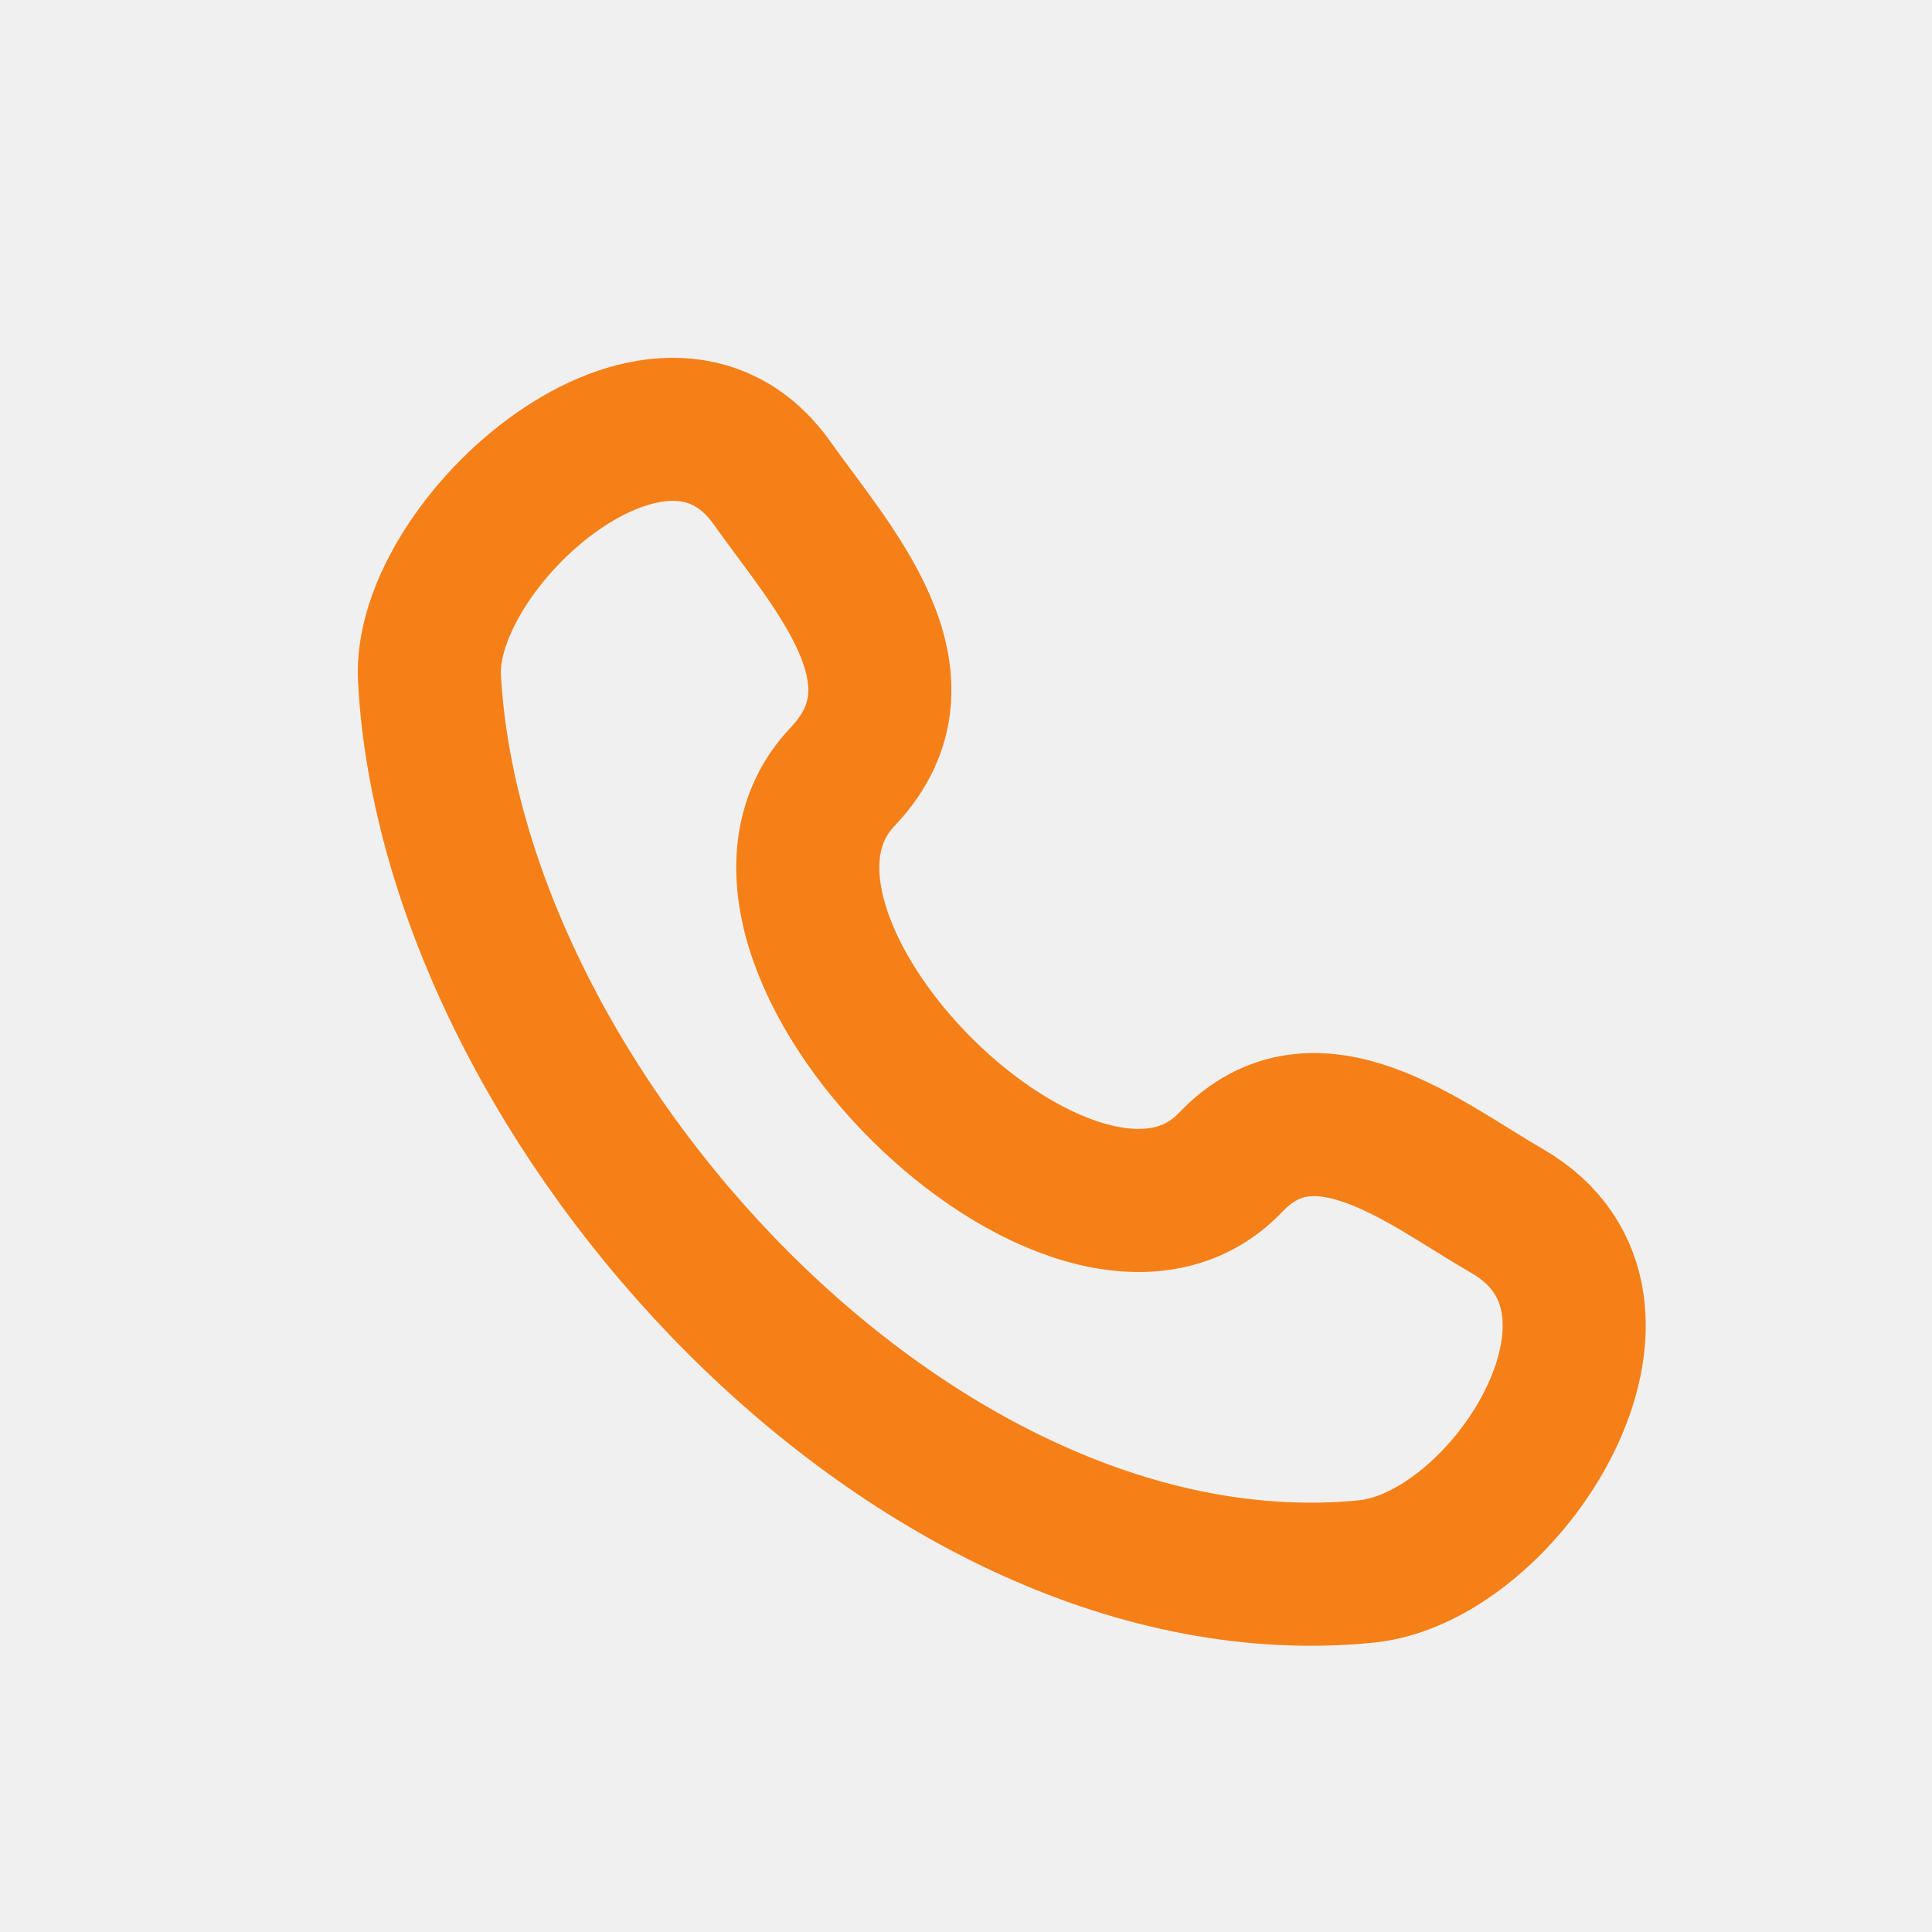
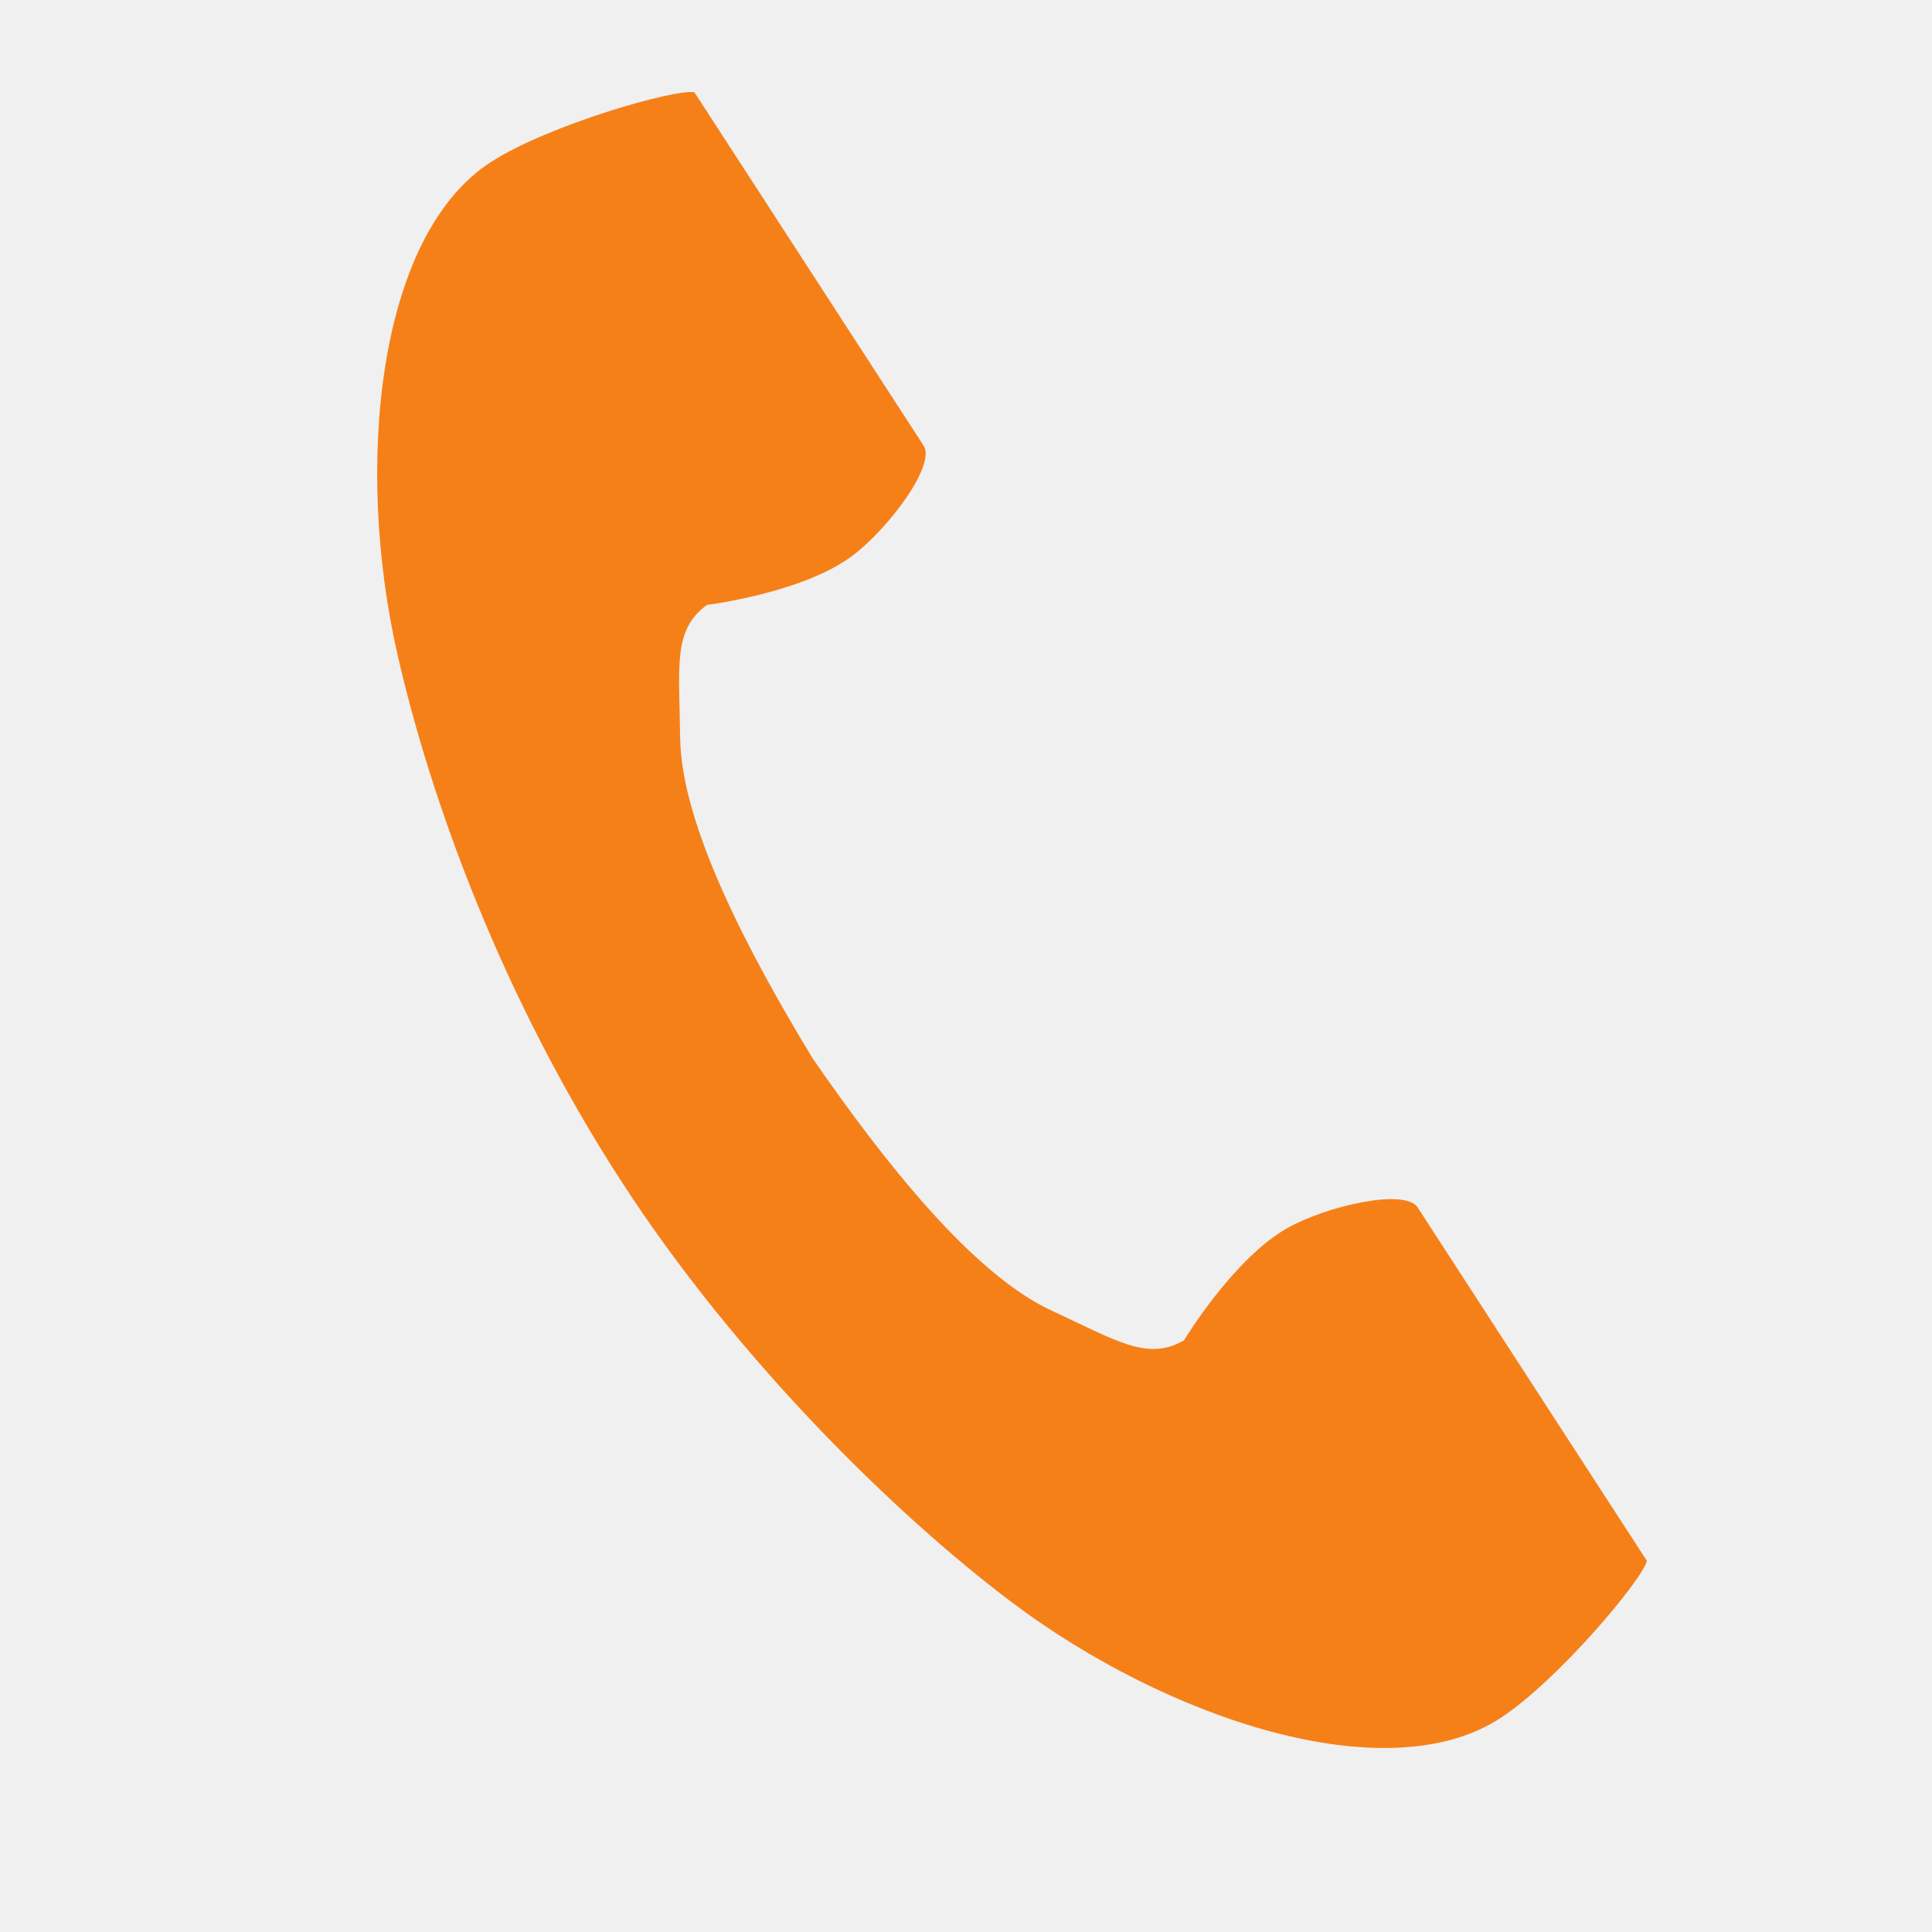
- <svg xmlns="http://www.w3.org/2000/svg" width="27" height="27" viewBox="0 0 27 27" fill="none">
-   <path d="M17.2 16.242C15.071 18.482 9.641 13.101 11.778 10.852C13.083 9.478 11.609 7.909 10.793 6.755C9.262 4.59 5.901 7.579 6.002 9.48C6.325 15.477 12.811 22.582 19.091 21.962C21.056 21.768 23.313 18.22 21.06 16.923C19.933 16.274 18.386 14.995 17.2 16.242Z" stroke="#F68018" stroke-width="2" stroke-linecap="round" stroke-linejoin="round" />
+ <svg xmlns="http://www.w3.org/2000/svg" width="21" height="21" viewBox="0 0 21 21" fill="none">
+   <g clip-path="url(#clip0_700_2292)">
+     <path d="M5.333 1.763C4.097 2.565 3.854 5.072 4.321 7.116C4.684 8.707 5.457 10.842 6.761 12.852C7.988 14.743 9.699 16.439 11.003 17.42C12.679 18.68 15.067 19.48 16.304 18.678C16.929 18.273 17.858 17.164 17.901 16.965C17.901 16.965 17.356 16.125 17.236 15.941L15.409 13.124C15.274 12.914 14.422 13.106 13.989 13.351C13.406 13.681 12.869 14.569 12.869 14.569C12.469 14.8 12.133 14.569 11.433 14.247C10.573 13.851 9.605 12.621 8.835 11.507C8.132 10.349 7.403 8.964 7.393 8.017C7.384 7.246 7.31 6.846 7.685 6.575C7.685 6.575 8.714 6.447 9.254 6.049C9.654 5.754 10.176 5.054 10.04 4.845L8.213 2.028C8.093 1.843 7.548 1.003 7.548 1.003C7.349 0.961 5.959 1.357 5.333 1.763Z" fill="#F68018" />
+   </g>
+   <defs>
+     <clipPath id="clip0_700_2292">
+       <rect width="18" height="18" fill="white" transform="translate(2 1)" />
+     </clipPath>
+   </defs>
</svg>
